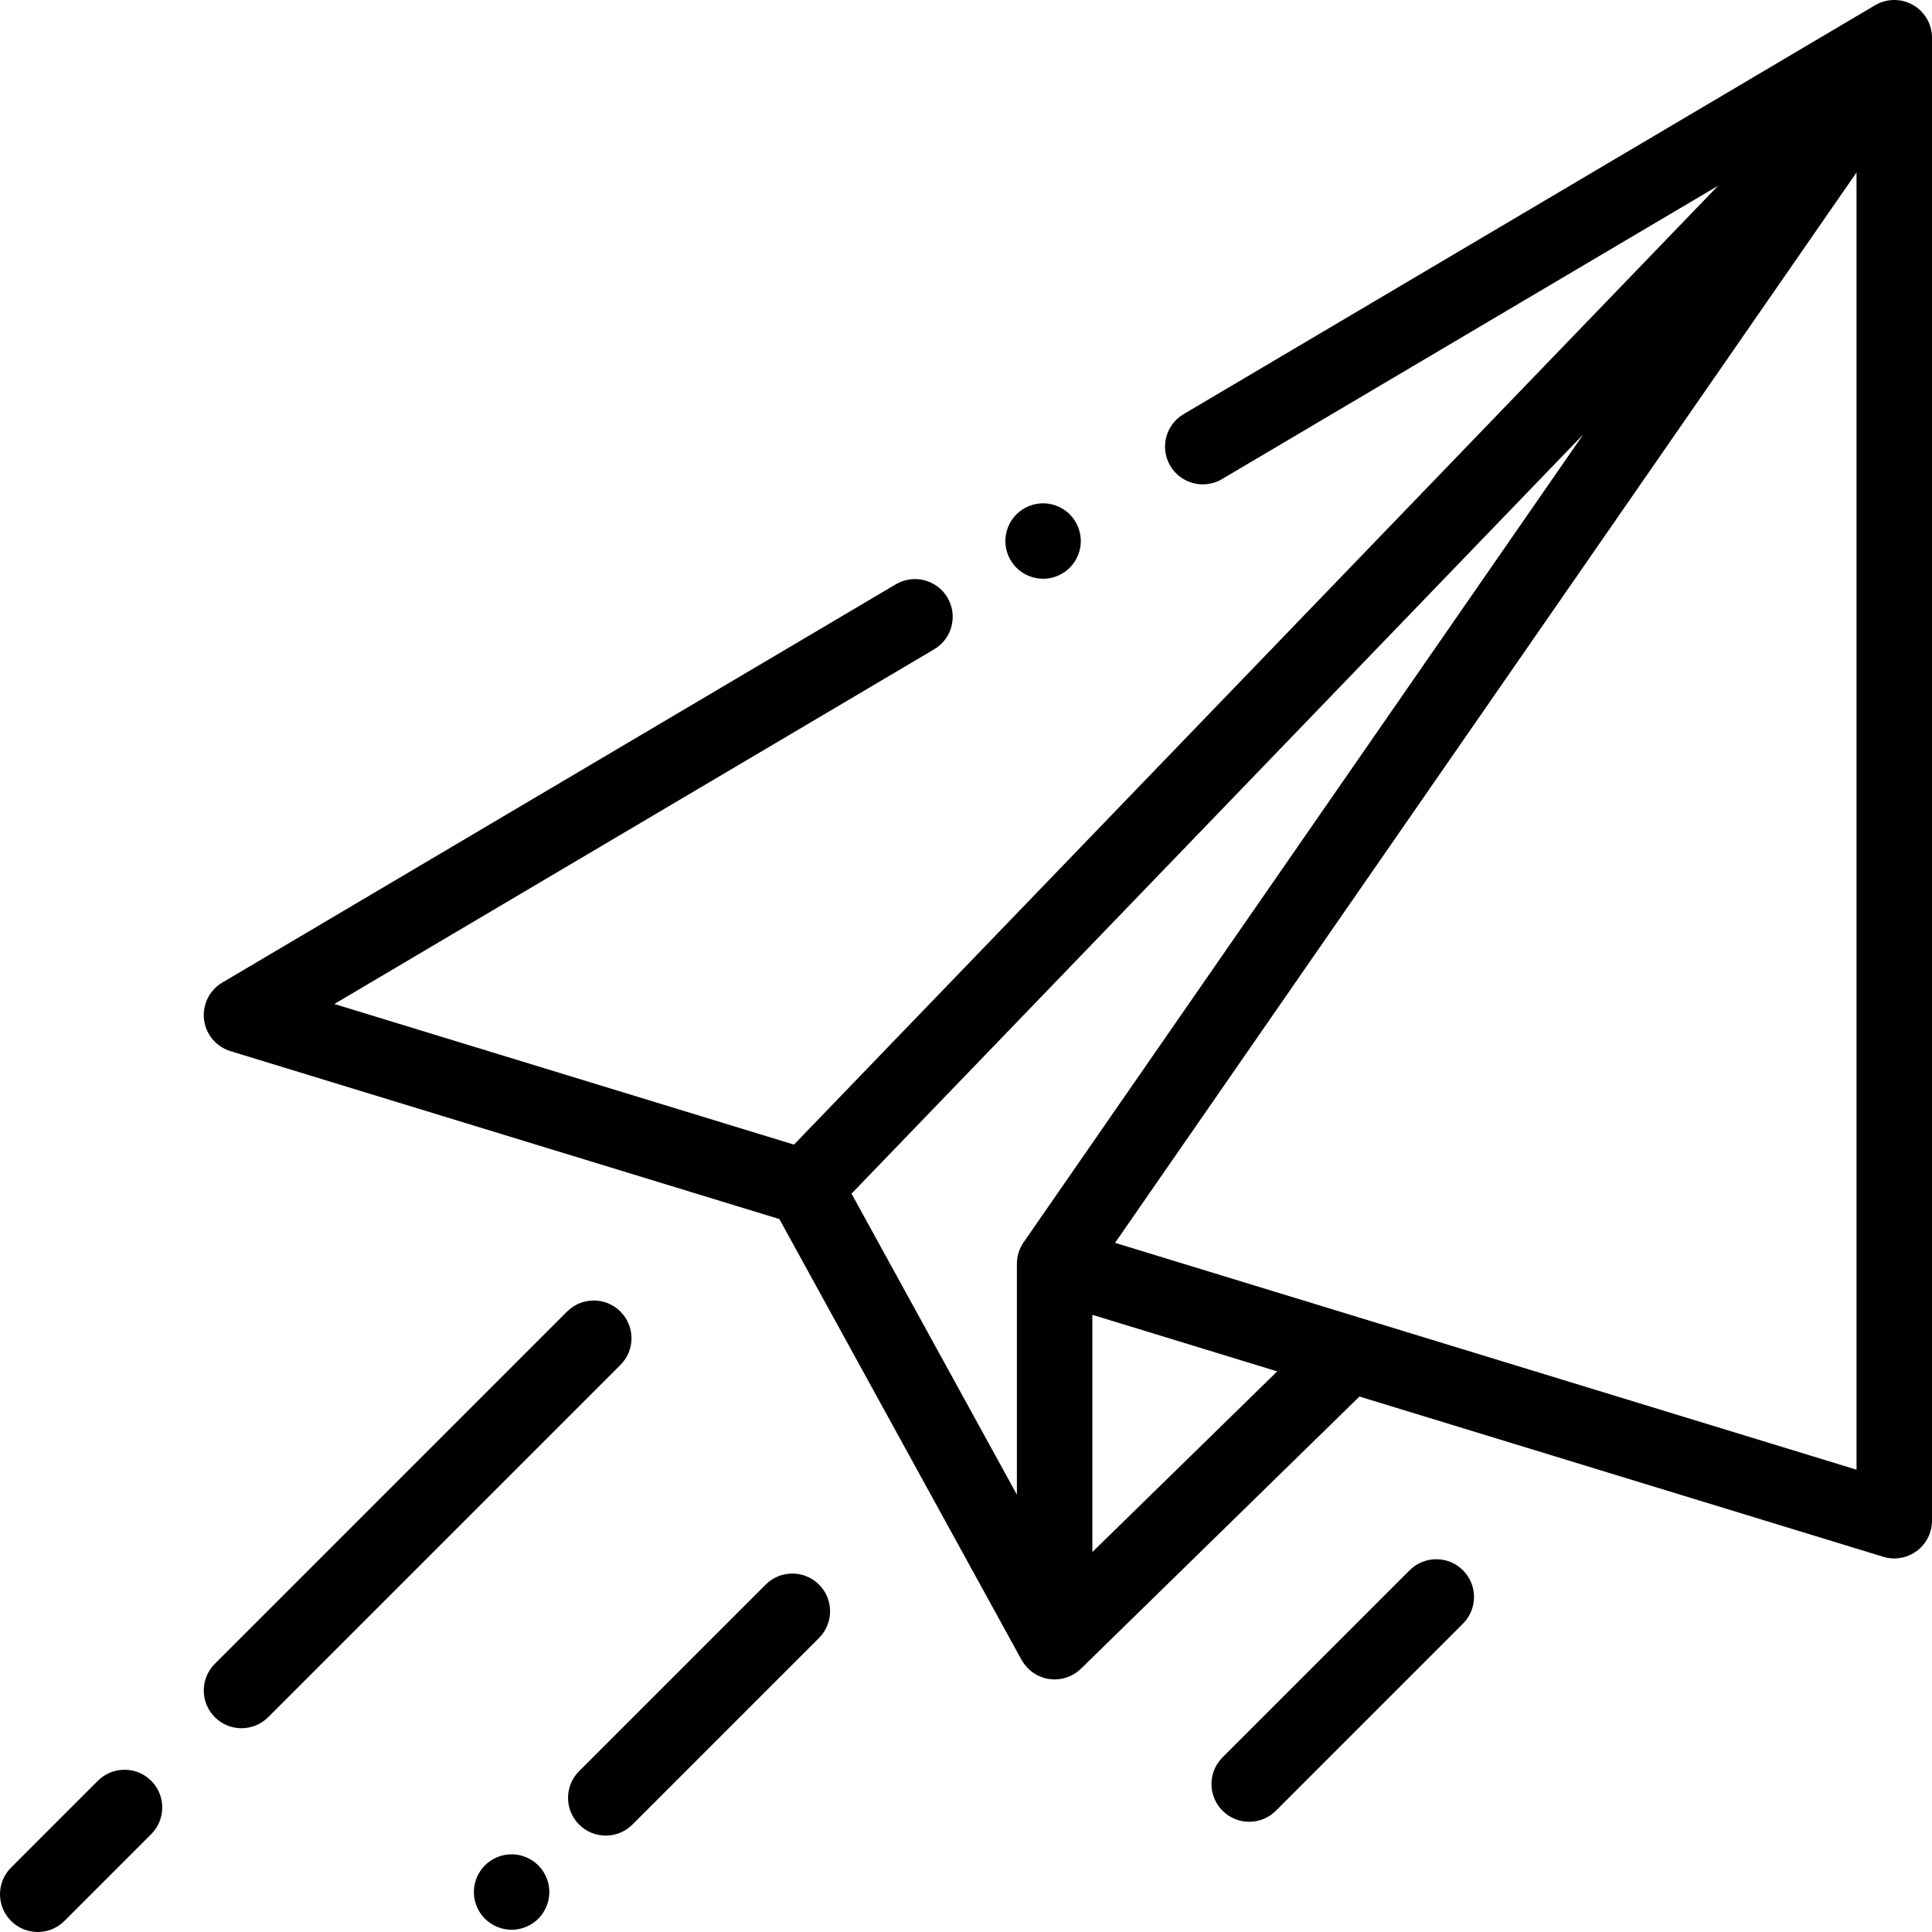
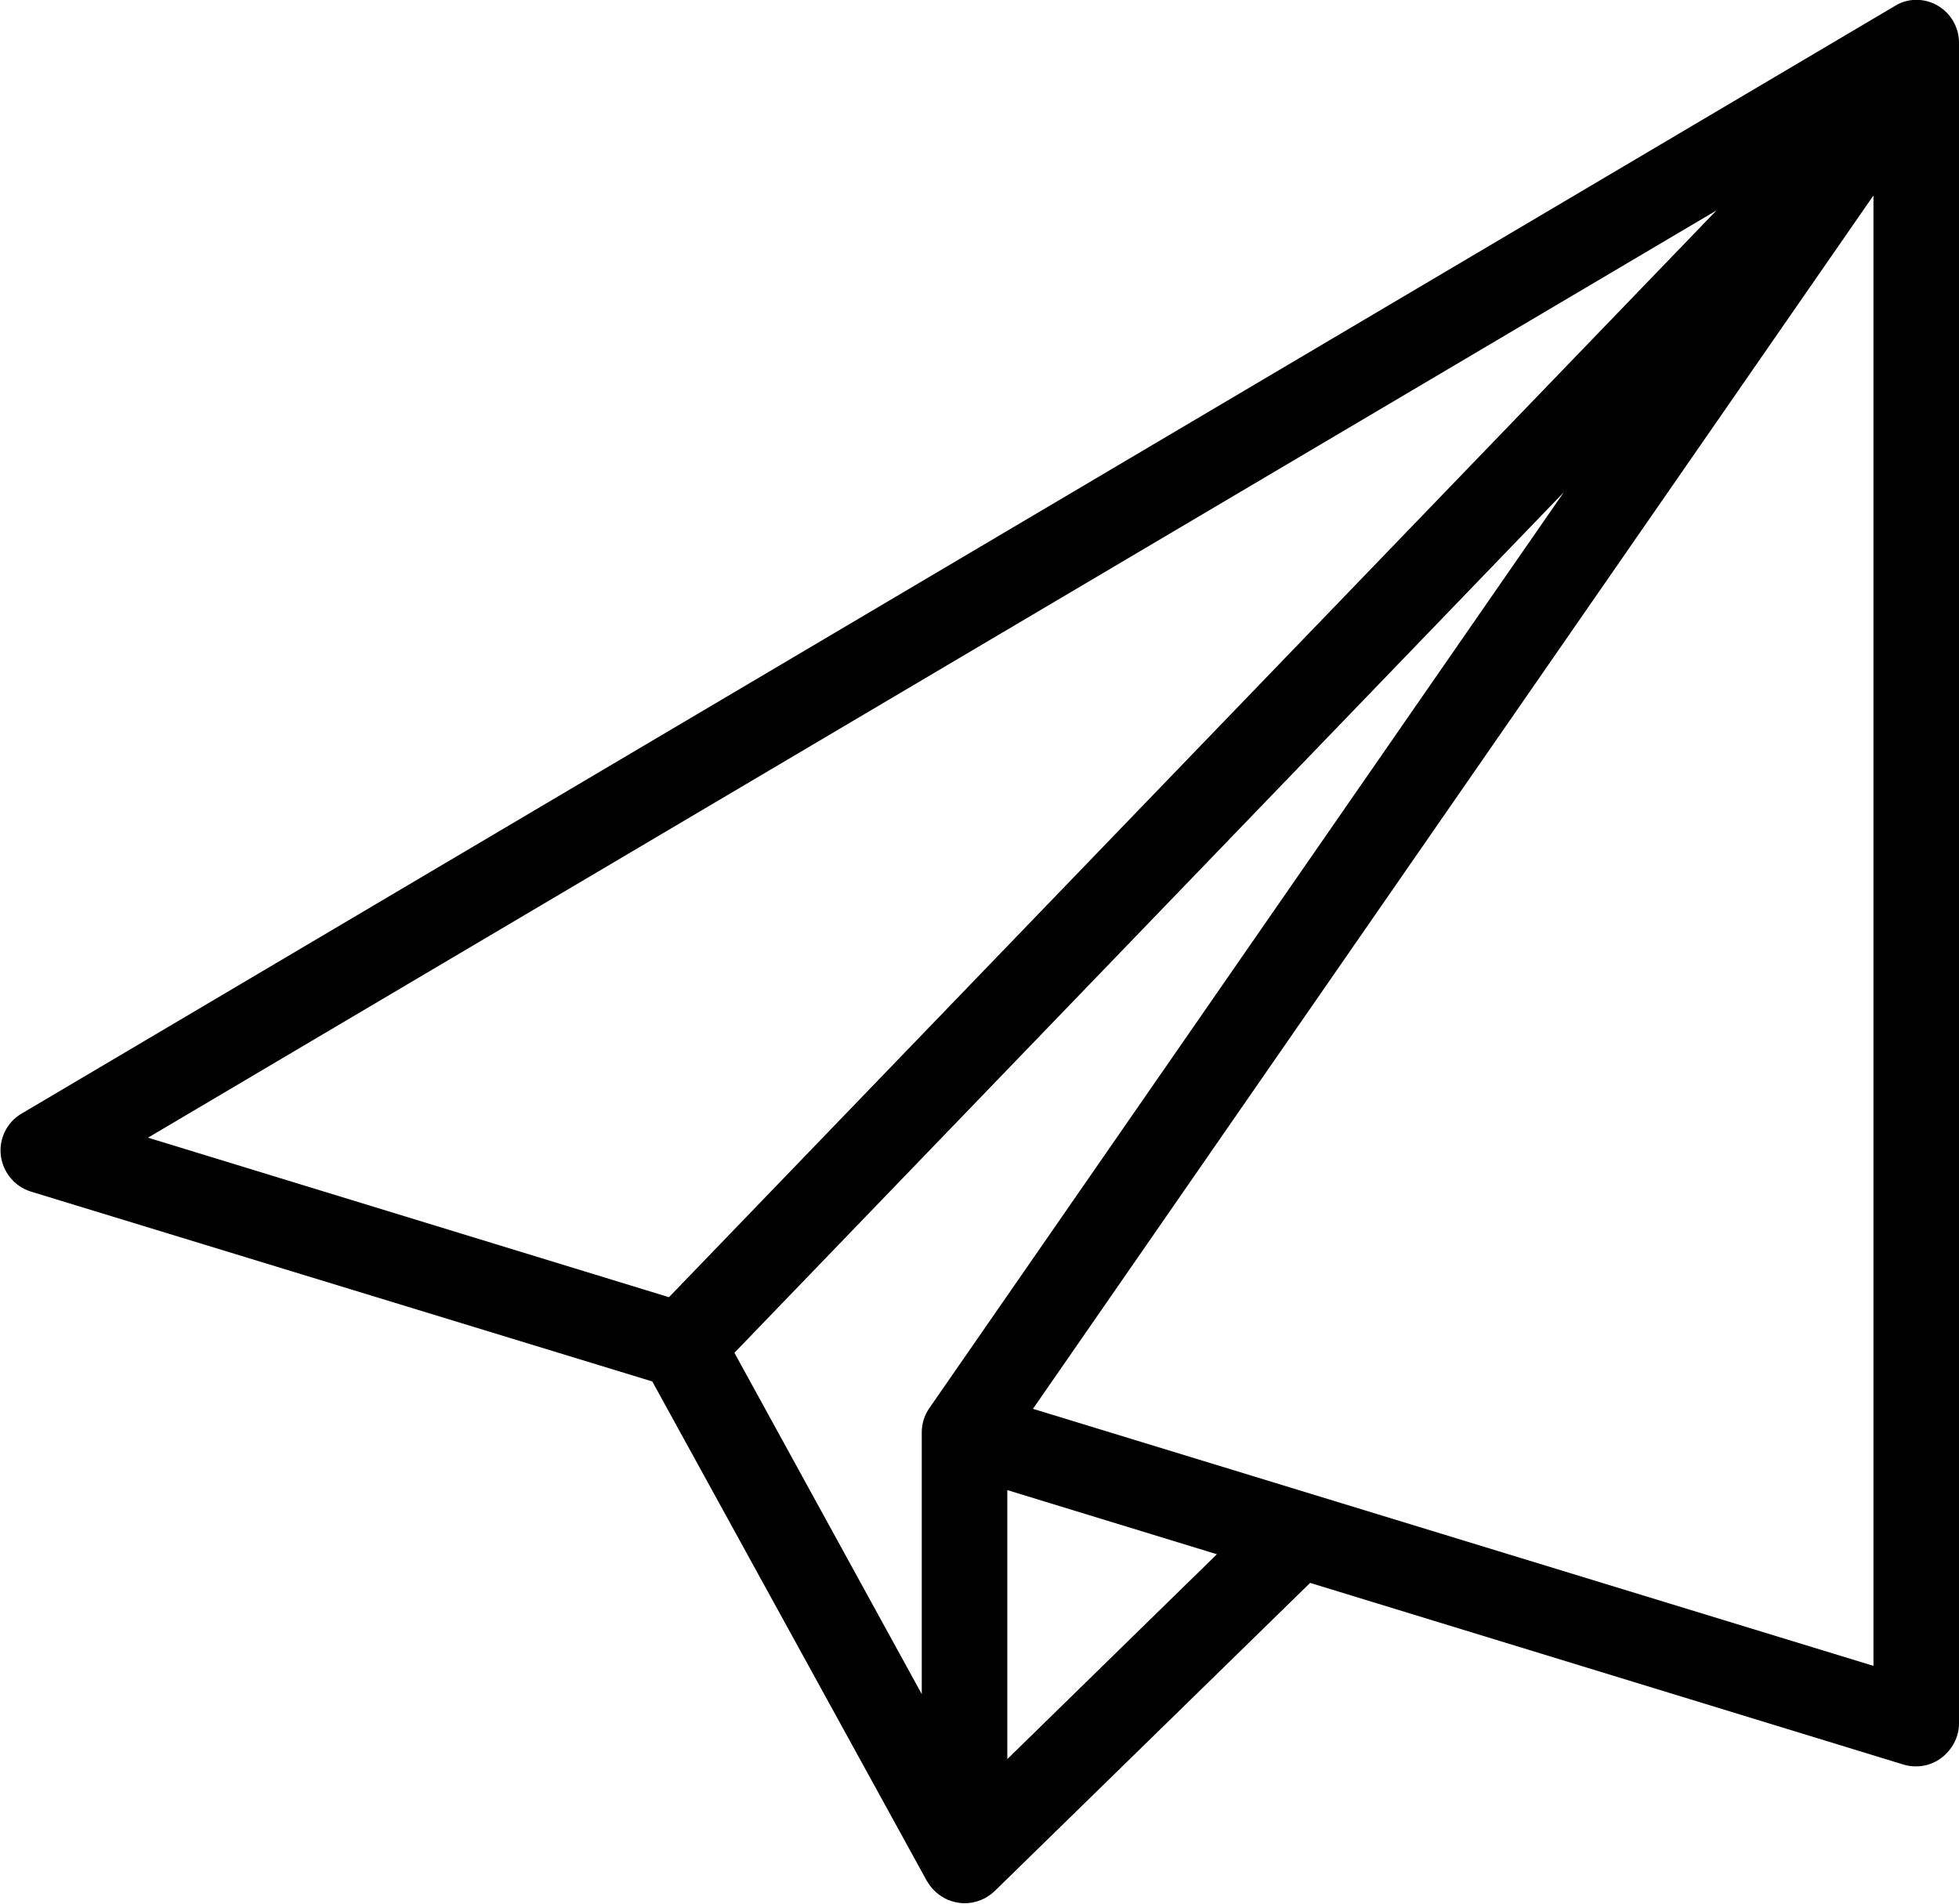
- <svg xmlns="http://www.w3.org/2000/svg" version="1.1" id="Capa_1" x="0px" y="0px" viewBox="0 0 512 512" style="enable-background:new 0 0 512 512;" xml:space="preserve">
-   <g>
-     <g>
-       <path d="M506.955,1.314c-3.119-1.78-6.955-1.75-10.045,0.078L313.656,109.756c-4.754,2.811-6.329,8.943-3.518,13.697    c2.81,4.753,8.942,6.328,13.697,3.518l131.482-77.749L210.411,303.335L88.603,266.069l158.965-94    c4.754-2.812,6.329-8.944,3.518-13.698c-2.81-4.753-8.943-6.33-13.697-3.518L58.91,260.392c-3.41,2.017-5.309,5.856-4.84,9.791    s3.216,7.221,7.004,8.38l145.469,44.504L270.72,439.88c0.067,0.121,0.136,0.223,0.207,0.314c1.071,1.786,2.676,3.245,4.678,4.087    c1.253,0.527,2.57,0.784,3.878,0.784c2.563,0,5.086-0.986,6.991-2.849l73.794-72.12l138.806,42.466    c0.96,0.293,1.945,0.438,2.925,0.438c2.116,0,4.206-0.672,5.948-1.961C510.496,409.153,512,406.17,512,403V10    C512,6.409,510.074,3.093,506.955,1.314z M271.265,329.23c-1.158,1.673-1.779,3.659-1.779,5.694v61.171l-43.823-79.765    l193.921-201.21L271.265,329.23z M289.486,411.309v-62.867l48.99,14.988L289.486,411.309z M492,389.483l-196.499-60.116    L492,45.704V389.483z" />
-     </g>
-   </g>
-   <g>
-     <g>
-       <path d="M164.423,347.577c-3.906-3.905-10.236-3.905-14.143,0l-93.352,93.352c-3.905,3.905-3.905,10.237,0,14.143    C58.882,457.024,61.441,458,64,458s5.118-0.976,7.071-2.929l93.352-93.352C168.328,357.815,168.328,351.483,164.423,347.577z" />
-     </g>
-   </g>
-   <g>
-     <g>
-       <path d="M40.071,471.928c-3.906-3.903-10.236-3.903-14.142,0.001l-23,23c-3.905,3.905-3.905,10.237,0,14.143    C4.882,511.024,7.441,512,10,512s5.118-0.977,7.071-2.929l23-23C43.976,482.166,43.976,475.834,40.071,471.928z" />
-     </g>
-   </g>
-   <g>
-     <g>
-       <path d="M142.649,494.34c-1.859-1.86-4.439-2.93-7.069-2.93c-2.641,0-5.21,1.07-7.07,2.93c-1.86,1.86-2.93,4.43-2.93,7.07    c0,2.63,1.069,5.21,2.93,7.07c1.86,1.86,4.44,2.93,7.07,2.93s5.21-1.07,7.069-2.93c1.86-1.86,2.931-4.44,2.931-7.07    C145.58,498.77,144.51,496.2,142.649,494.34z" />
-     </g>
-   </g>
-   <g>
-     <g>
-       <path d="M217.051,419.935c-3.903-3.905-10.233-3.905-14.142,0l-49.446,49.445c-3.905,3.905-3.905,10.237,0,14.142    c1.953,1.953,4.512,2.929,7.071,2.929s5.118-0.977,7.071-2.929l49.446-49.445C220.956,430.172,220.956,423.84,217.051,419.935z" />
-     </g>
-   </g>
-   <g>
-     <g>
-       <path d="M387.704,416.139c-3.906-3.904-10.236-3.904-14.142,0l-49.58,49.58c-3.905,3.905-3.905,10.237,0,14.143    c1.953,1.952,4.512,2.929,7.071,2.929s5.118-0.977,7.071-2.929l49.58-49.58C391.609,426.377,391.609,420.045,387.704,416.139z" />
-     </g>
-   </g>
-   <g>
-     <g>
-       <path d="M283.5,136.31c-1.86-1.86-4.44-2.93-7.07-2.93s-5.21,1.07-7.07,2.93c-1.859,1.86-2.93,4.44-2.93,7.08    c0,2.63,1.07,5.2,2.93,7.06c1.86,1.87,4.44,2.93,7.07,2.93s5.21-1.06,7.07-2.93c1.859-1.86,2.93-4.43,2.93-7.06    C286.43,140.75,285.36,138.17,283.5,136.31z" />
-     </g>
-   </g>
-   <g>
- </g>
-   <g>
- </g>
-   <g>
- </g>
-   <g>
- </g>
-   <g>
- </g>
-   <g>
- </g>
-   <g>
- </g>
-   <g>
- </g>
-   <g>
- </g>
-   <g>
- </g>
-   <g>
- </g>
-   <g>
- </g>
-   <g>
- </g>
-   <g>
- </g>
-   <g>
- </g>
+ <svg xmlns="http://www.w3.org/2000/svg" version="1.1" id="Capa_1" x="0px" y="0px" viewBox="0 0 458 445" style="enable-background:new 0 0 458 445;" xml:space="preserve">
+   <path d="M453,1.3c-3.1-1.8-7-1.8-10,0.1l-438,259c-3.4,2-5.3,5.9-4.8,9.8s3.2,7.2,7,8.4L152.5,323l64.2,116.8  c0.1,0.1,0.1,0.2,0.2,0.3c1.1,1.8,2.7,3.2,4.7,4.1c1.3,0.5,2.6,0.8,3.9,0.8c2.6,0,5.1-1,7-2.8l73.8-72.1l138.8,42.5  c1,0.3,1.9,0.4,2.9,0.4c2.1,0,4.2-0.7,5.9-2c2.5-1.9,4.1-4.9,4.1-8V10C458,6.4,456.1,3.1,453,1.3z M34.6,266L401.3,49.2L156.4,303.3  L34.6,266z M217.3,329.2c-1.2,1.7-1.8,3.7-1.8,5.7v61.2l-43.8-79.8l193.9-201.2L217.3,329.2z M235.5,411.3v-62.9l49,15L235.5,411.3z   M438,389.5l-196.5-60.1L438,45.7V389.5z" />
</svg>
